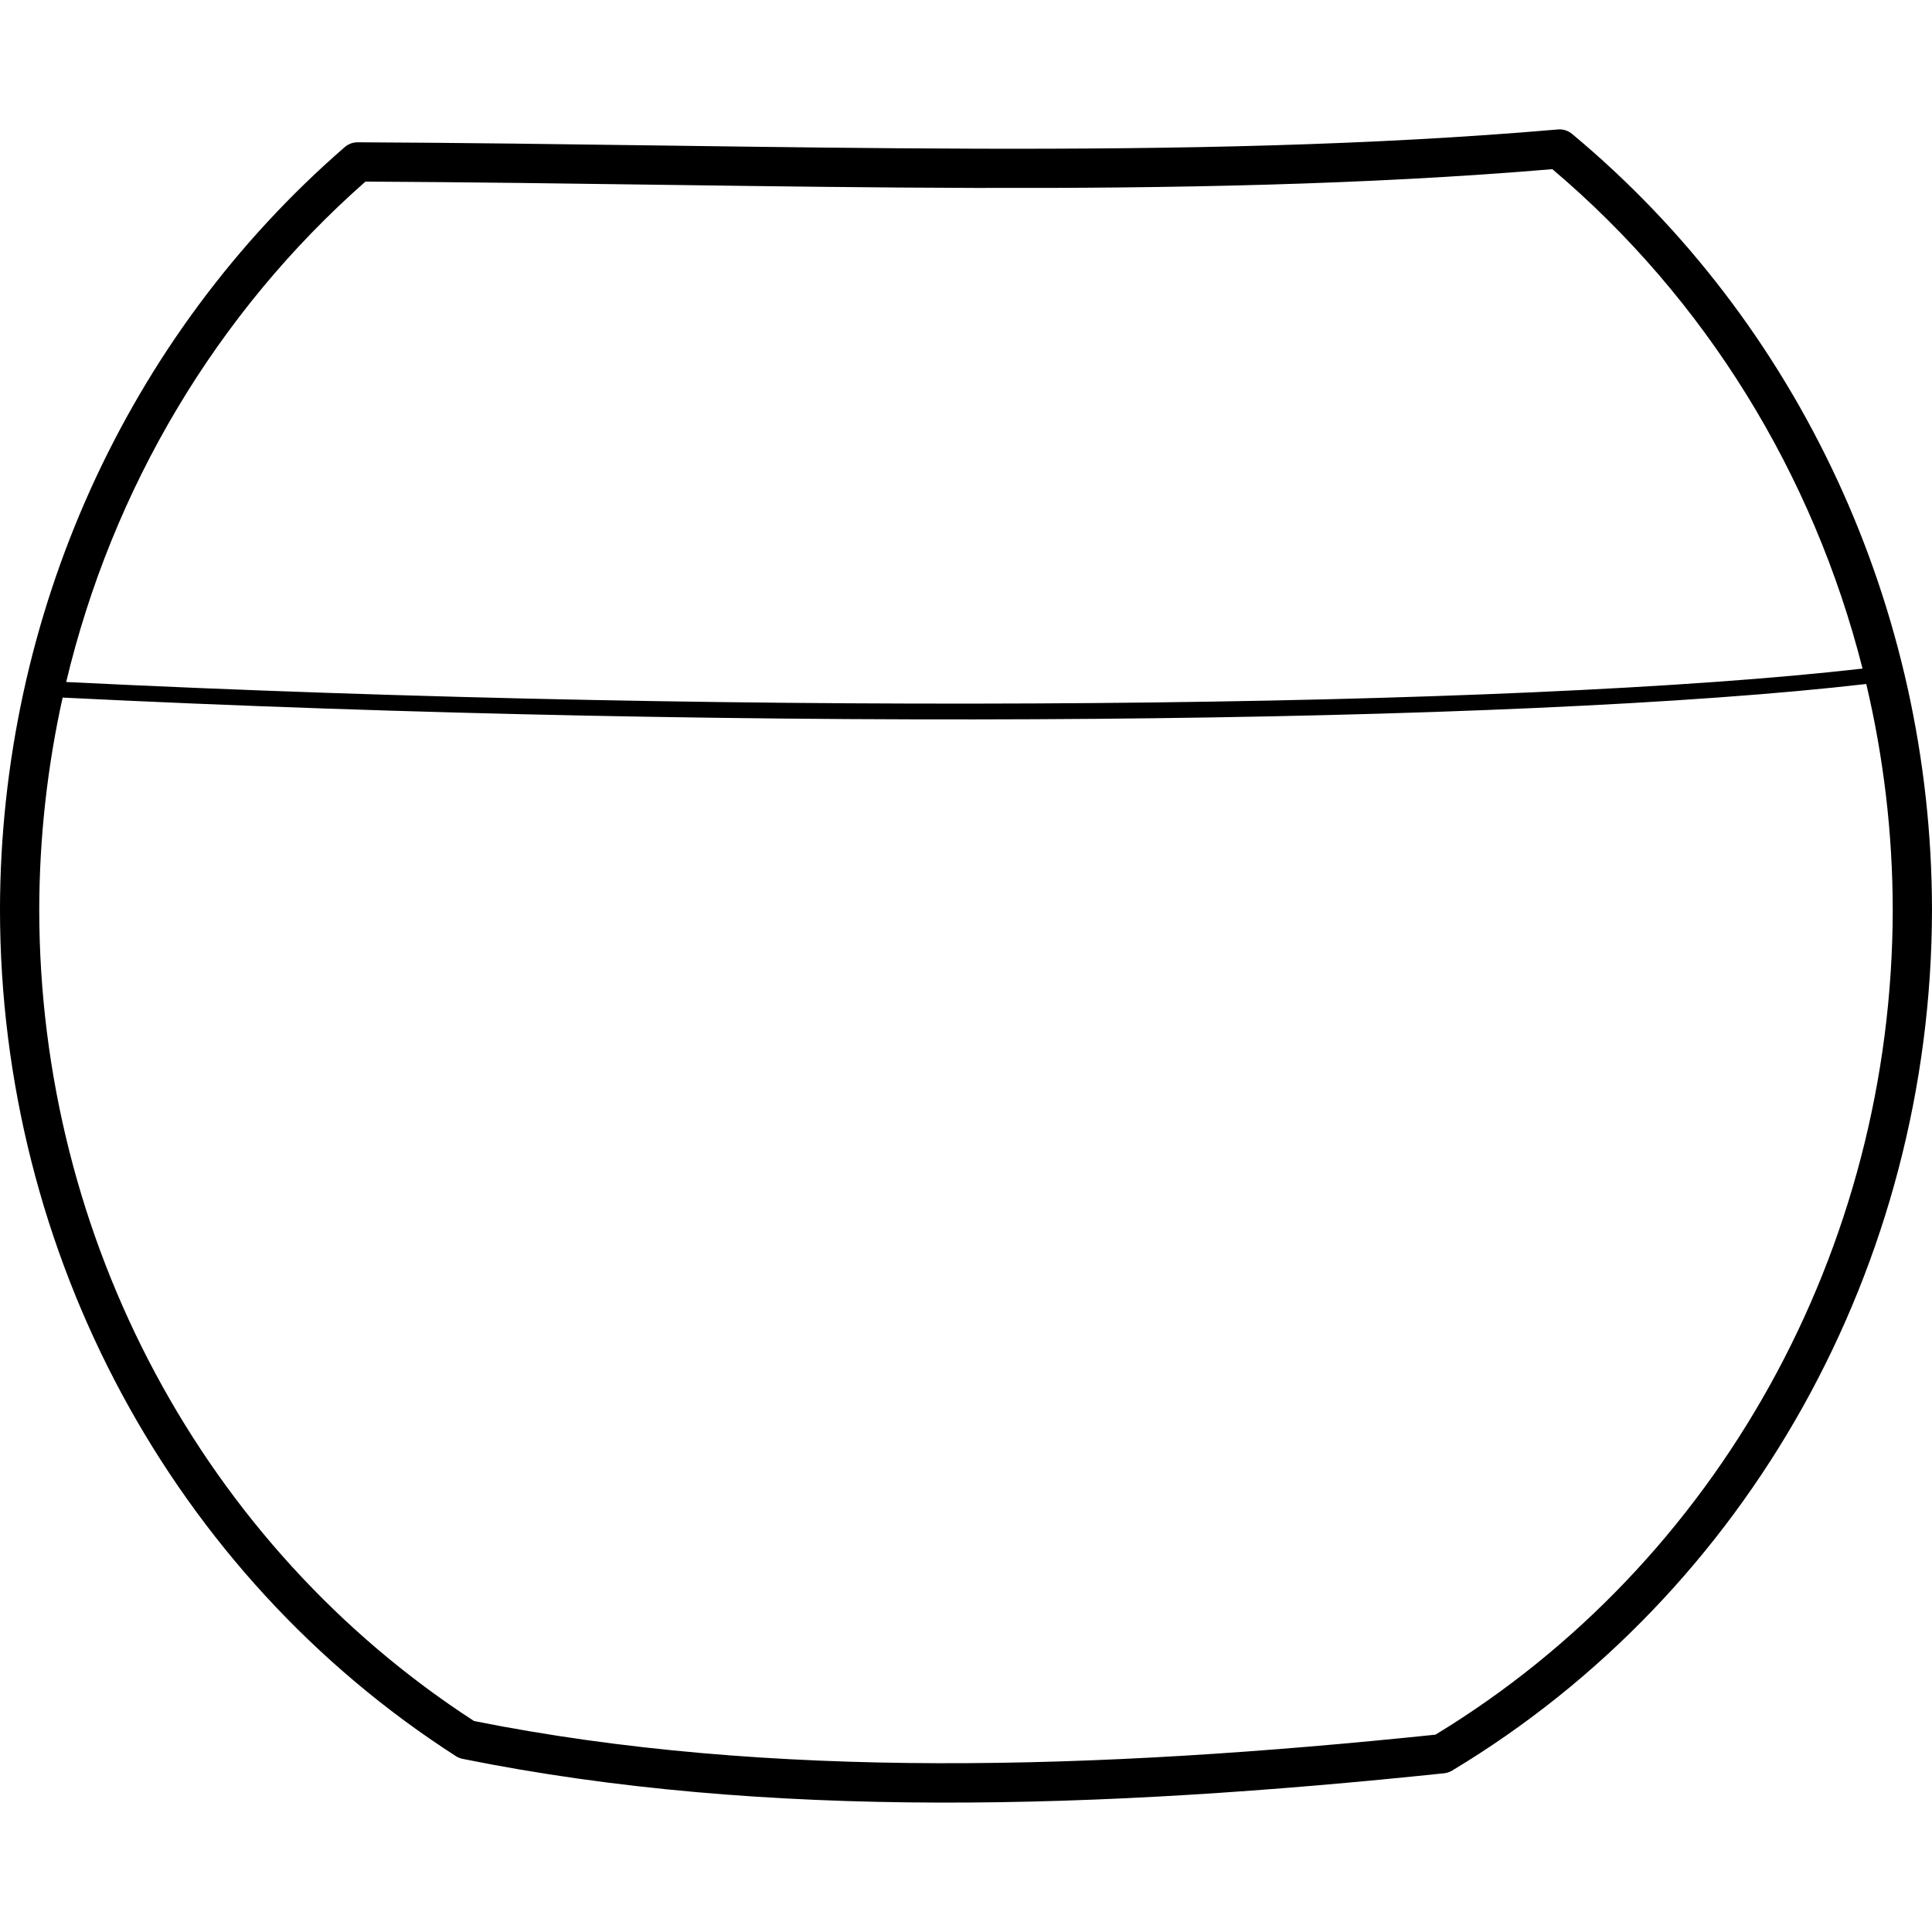
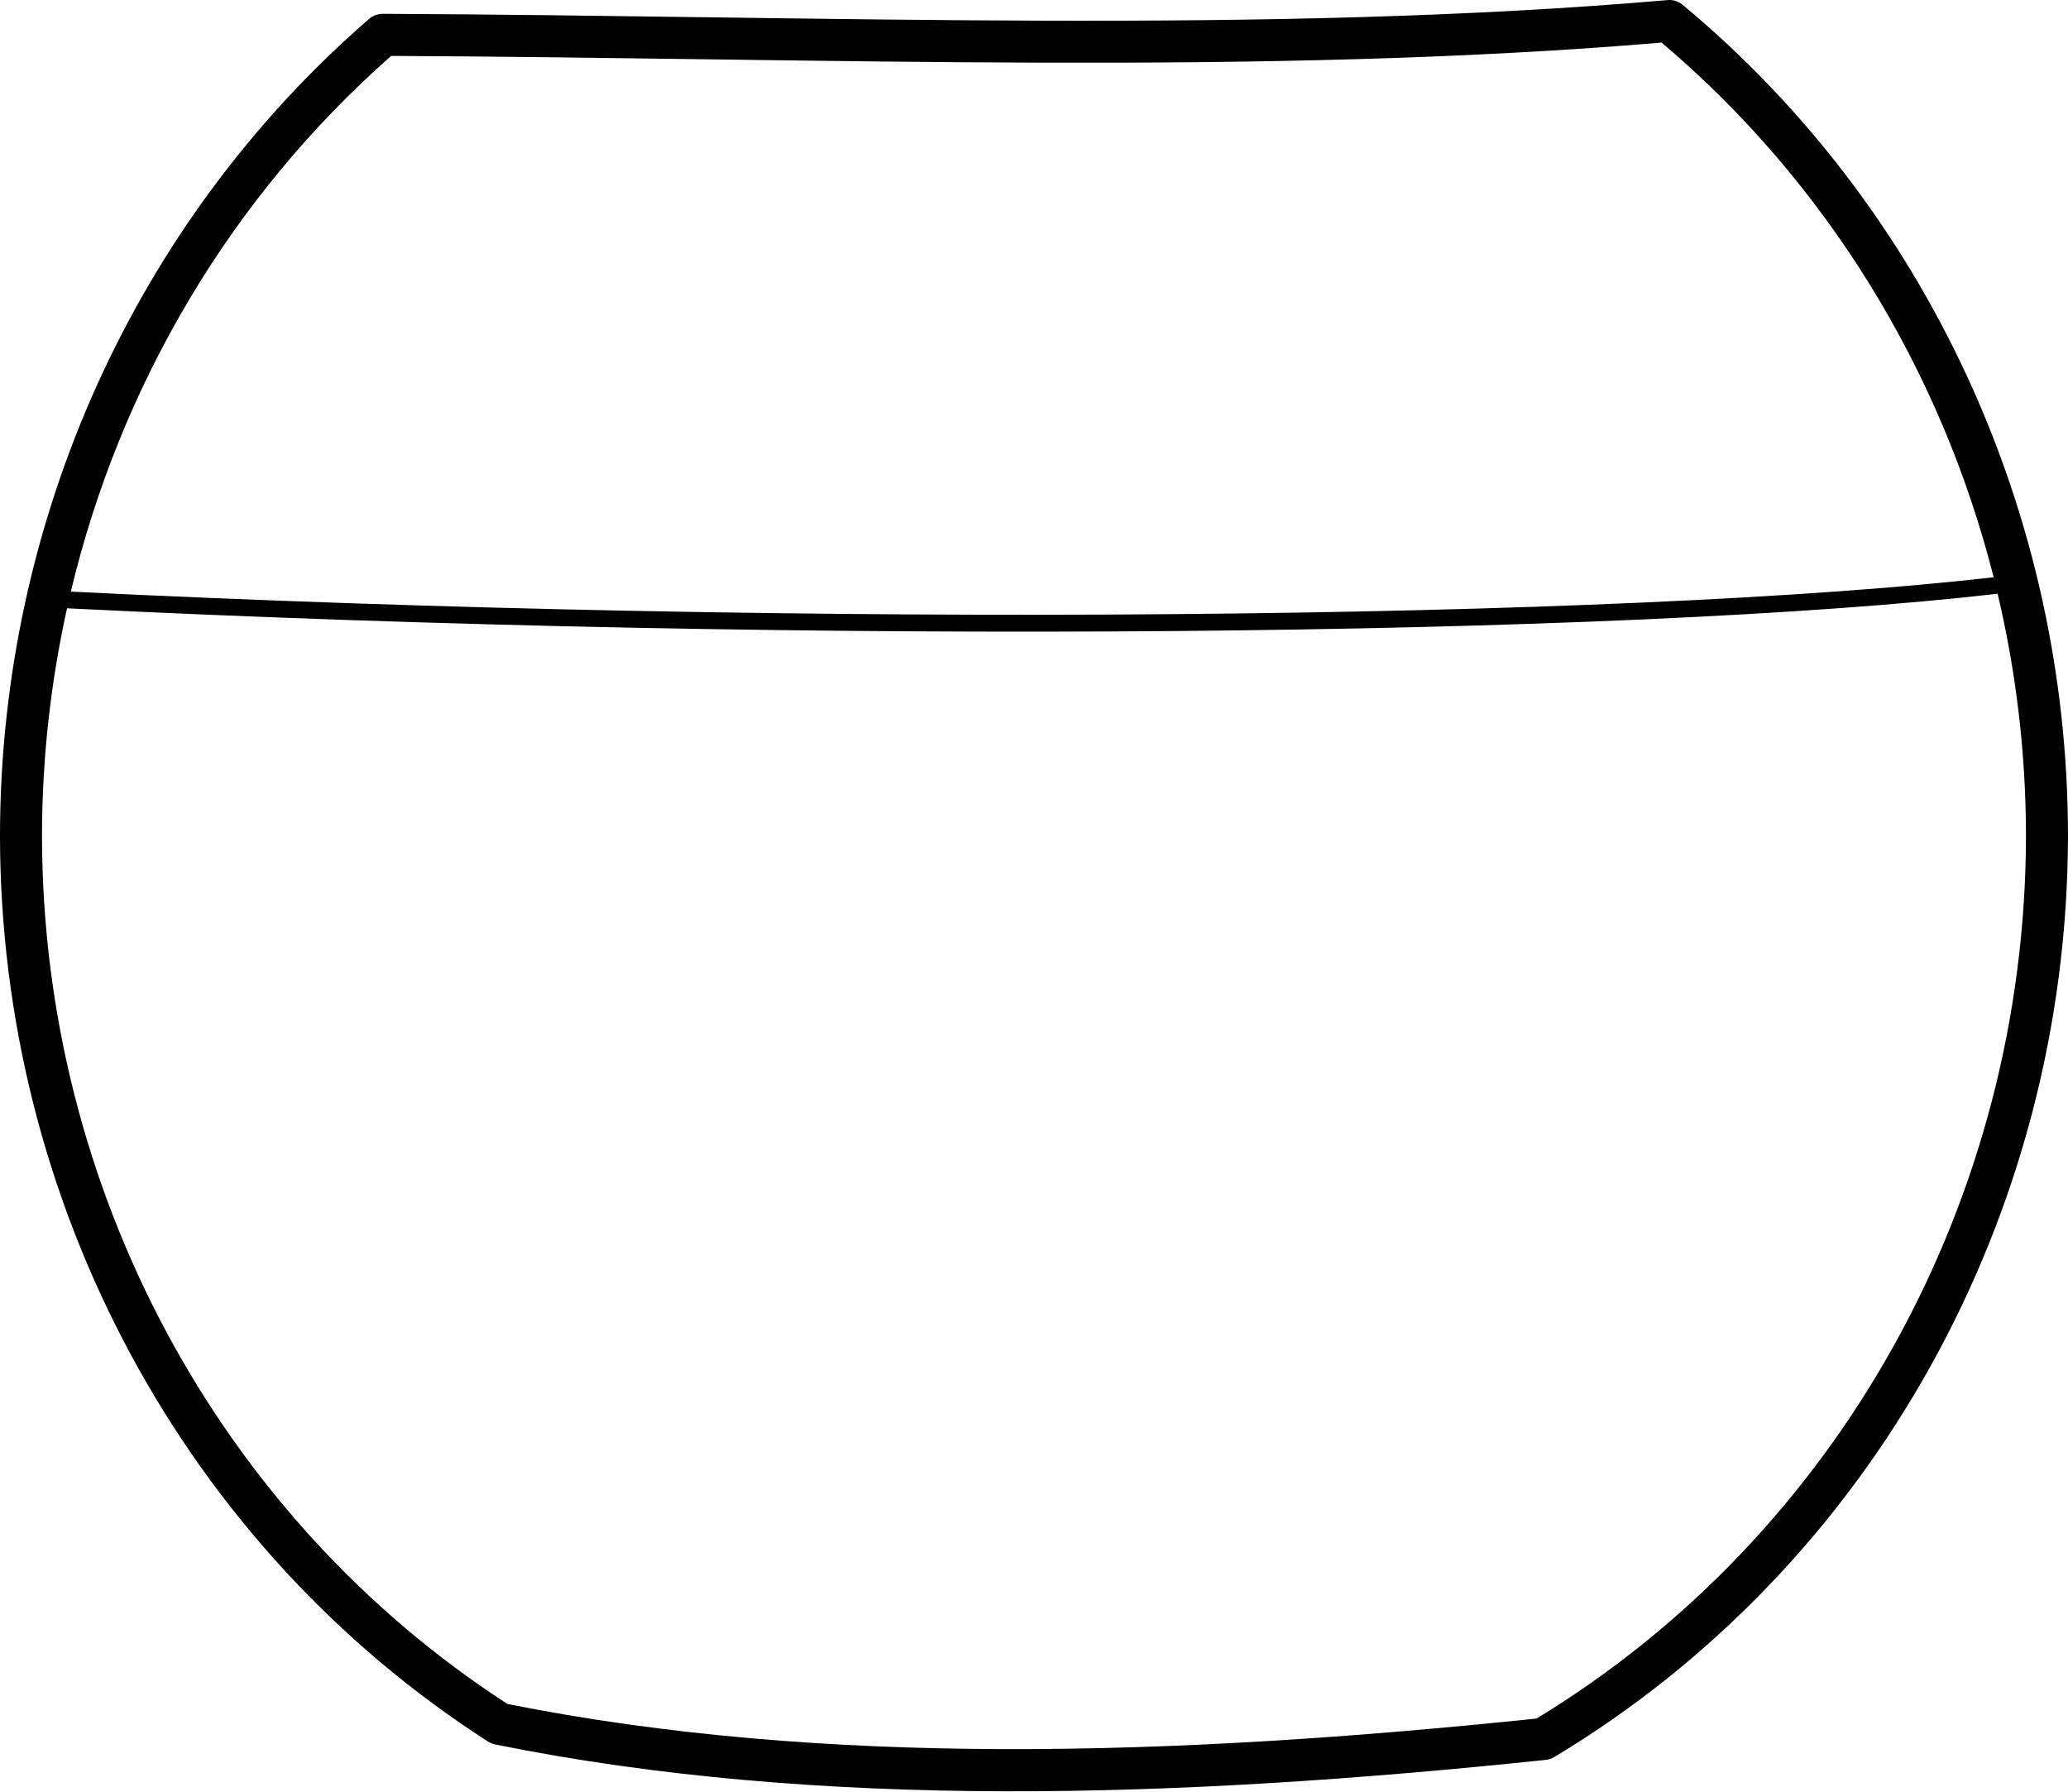
- <svg xmlns="http://www.w3.org/2000/svg" height="100px" width="100px" fill="#000000" viewBox="0 0 95 82.276" version="1.1" x="0px" y="0px">
+ <svg xmlns="http://www.w3.org/2000/svg" fill="#000000" viewBox="0 0 95 82.276" version="1.1" x="0px" y="0px">
  <g transform="translate(-277.9726,-231.7075)">
    <path style="color:#000000;font-style:normal;font-variant:normal;font-weight:normal;font-stretch:normal;font-size:medium;line-height:normal;font-family:sans-serif;text-indent:0;text-align:start;text-decoration:none;text-decoration-line:none;text-decoration-style:solid;text-decoration-color:#000000;letter-spacing:normal;word-spacing:normal;text-transform:none;direction:ltr;block-progression:tb;writing-mode:lr-tb;baseline-shift:baseline;text-anchor:start;white-space:normal;clip-rule:nonzero;display:inline;overflow:visible;visibility:visible;opacity:1;isolation:auto;mix-blend-mode:normal;color-interpolation:sRGB;color-interpolation-filters:linearRGB;solid-color:#000000;solid-opacity:1;fill:#000000;fill-opacity:1;fill-rule:nonzero;stroke:none;stroke-width:5;stroke-linecap:round;stroke-linejoin:round;stroke-miterlimit:4;stroke-dasharray:none;stroke-dashoffset:0;stroke-opacity:1;color-rendering:auto;image-rendering:auto;shape-rendering:auto;text-rendering:auto;enable-background:accumulate" d="m 354.649,231.708 a 0.965,0.965 0 0 0 -0.077,0.004 c -18.355,1.586 -38.434,0.724 -59.01,0.63 a 0.965,0.965 0 0 0 -0.637,0.236 c -10.735,9.309 -16.934,23.033 -16.953,37.498 a 0.965,0.965 0 0 0 0,0.002 c 0.012,16.933 8.48,32.671 22.418,41.62 a 0.965,0.965 0 0 0 0.33,0.134 c 14.947,3.021 31.359,2.477 48.26,0.709 a 0.965,0.965 0 0 0 0.397,-0.133 c 14.6,-8.78 23.575,-24.9 23.595,-42.331 a 0.965,0.965 0 0 0 0,-0.002 c -0.015,-14.819 -6.516,-28.842 -17.7,-38.146 a 0.965,0.965 0 0 0 -0.623,-0.223 z m -0.344,1.956 c 7.538,6.374 12.832,15.002 15.252,24.557 -17.02,1.955 -54.217,2.345 -88.33,0.66 2.268,-9.508 7.374,-18.142 14.715,-24.606 20.232,0.102 40.066,0.931 58.363,-0.611 z m 15.435,25.313 c 0.85,3.599 1.298,7.322 1.302,11.102 -0.019,16.697 -8.586,32.117 -22.484,40.563 -16.665,1.733 -32.752,2.234 -47.275,-0.67 -13.28,-8.602 -21.369,-23.665 -21.381,-39.892 l 0,-0.002 c 0.005,-3.544 0.399,-7.04 1.15,-10.431 34.247,1.698 71.567,1.313 88.688,-0.669 z" />
  </g>
</svg>
